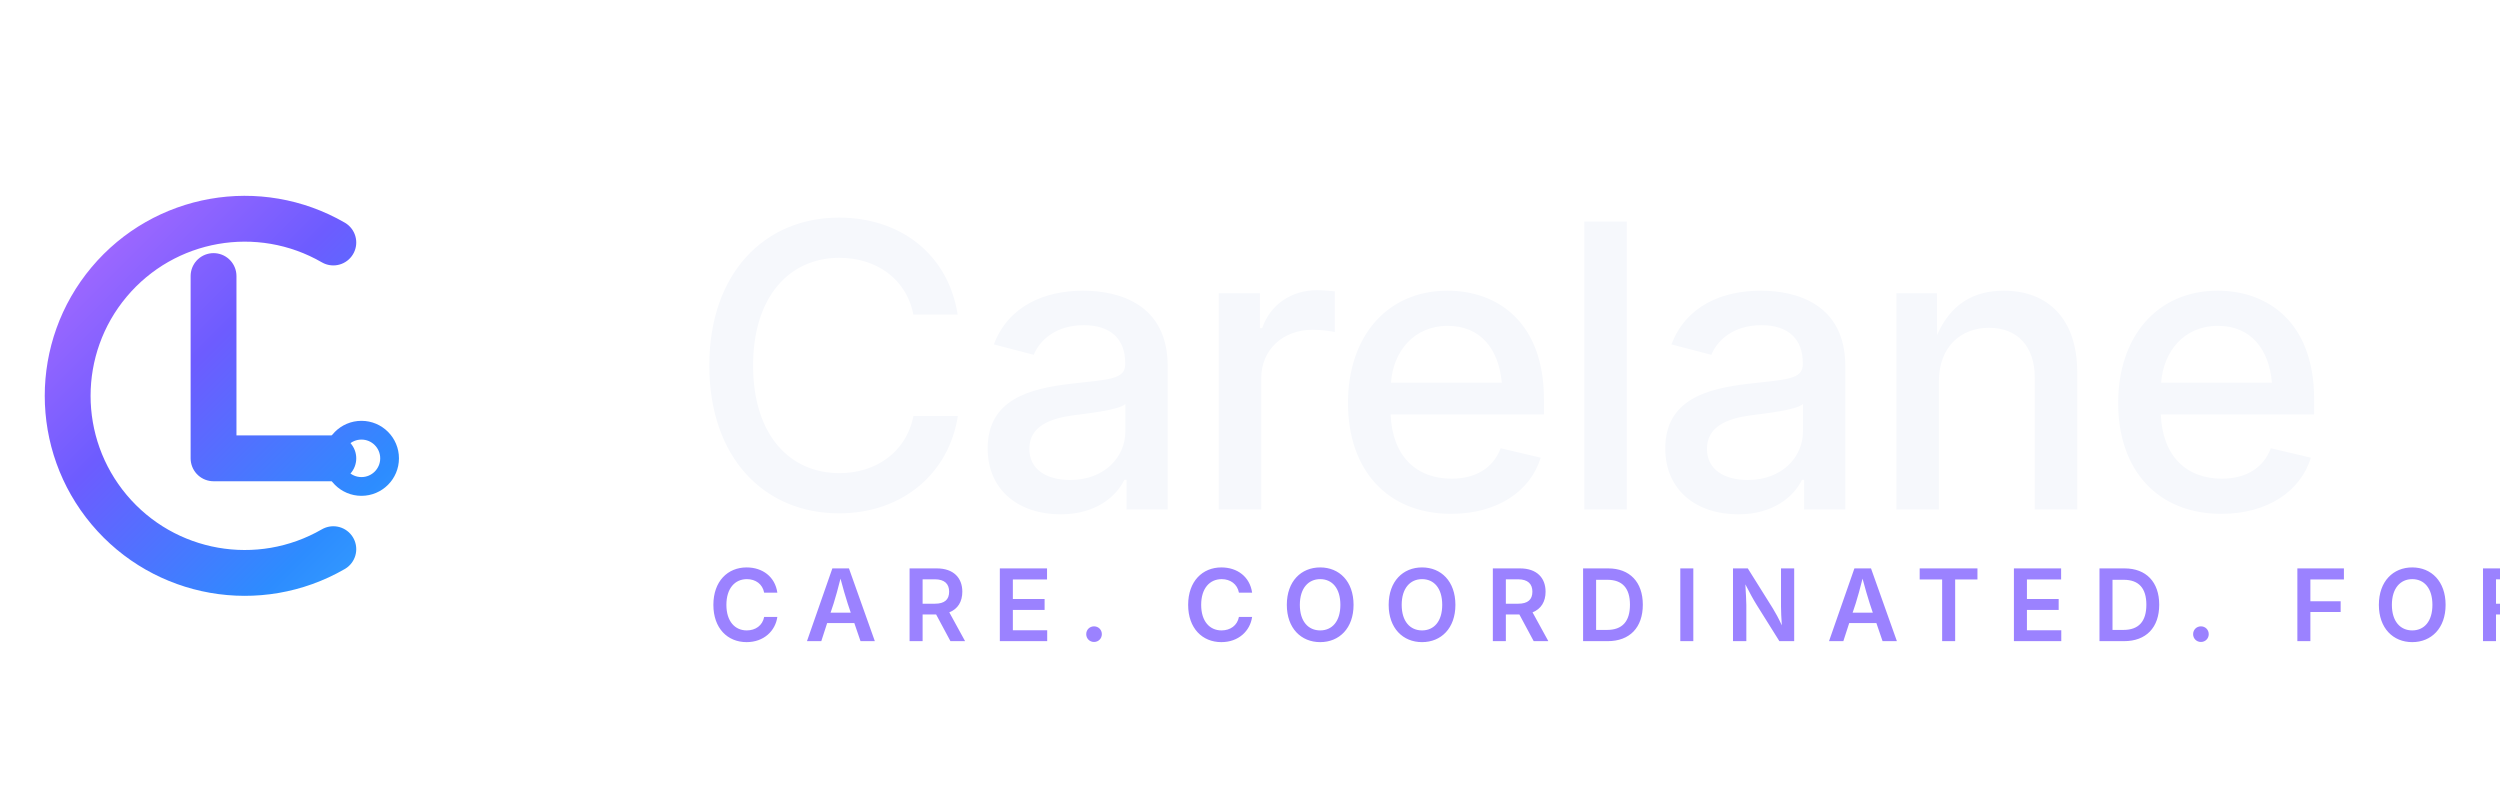
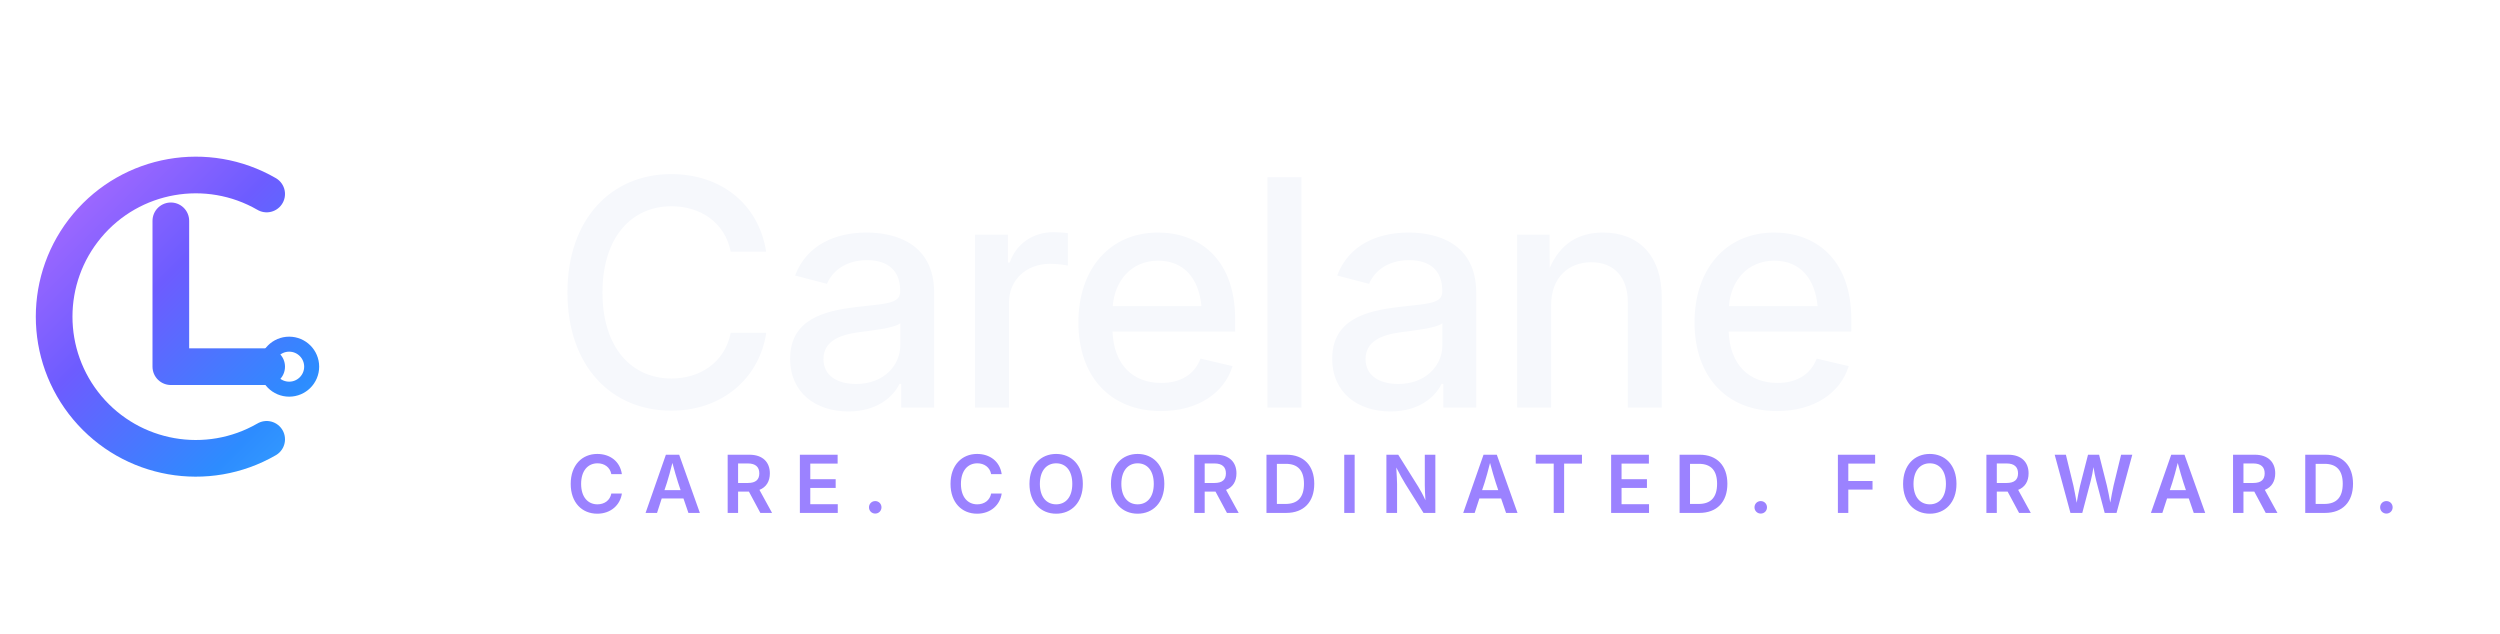
- <svg xmlns="http://www.w3.org/2000/svg" viewBox="0 0 240 76" width="240" height="76" role="img" aria-label="Carelane">
+ <svg xmlns="http://www.w3.org/2000/svg" viewBox="0 0 300 76" width="300" height="76" role="img" aria-label="Carelane">
  <defs>
    <linearGradient id="clg" x1="6" y1="6" x2="42" y2="42" gradientUnits="userSpaceOnUse">
      <stop offset="0%" stop-color="#B06CFF" />
      <stop offset="38%" stop-color="#6D5CFF" />
      <stop offset="78%" stop-color="#2D8CFF" />
      <stop offset="100%" stop-color="#38A8FF" />
    </linearGradient>
  </defs>
  <g transform="translate(0 14)">
    <g fill="none" stroke="url(#clg)" stroke-linecap="round" stroke-linejoin="round">
      <path d="M 32 9.28 A 17 17 0 1 0 32 38.72" stroke-width="4.4" />
      <path d="M 20.5 12.5 L 20.5 30 L 32 30" stroke-width="4.4" />
      <circle cx="34.7" cy="30" r="2.7" stroke-width="1.8" />
    </g>
  </g>
  <text x="66" y="35" dominant-baseline="middle" font-family="'Plus Jakarta Sans', Inter, ui-sans-serif, system-ui, -apple-system, BlinkMacSystemFont, 'Segoe UI', sans-serif" font-weight="500" font-size="38" letter-spacing="-0.6" fill="#F6F8FC">Carelane</text>
  <text x="68" y="58" dominant-baseline="middle" font-family="'Plus Jakarta Sans', Inter, ui-sans-serif, system-ui, -apple-system, BlinkMacSystemFont, 'Segoe UI', sans-serif" font-weight="600" font-size="9.6" letter-spacing="2.4" fill="#9B82FF">CARE. COORDINATED. FORWARD.</text>
</svg>
